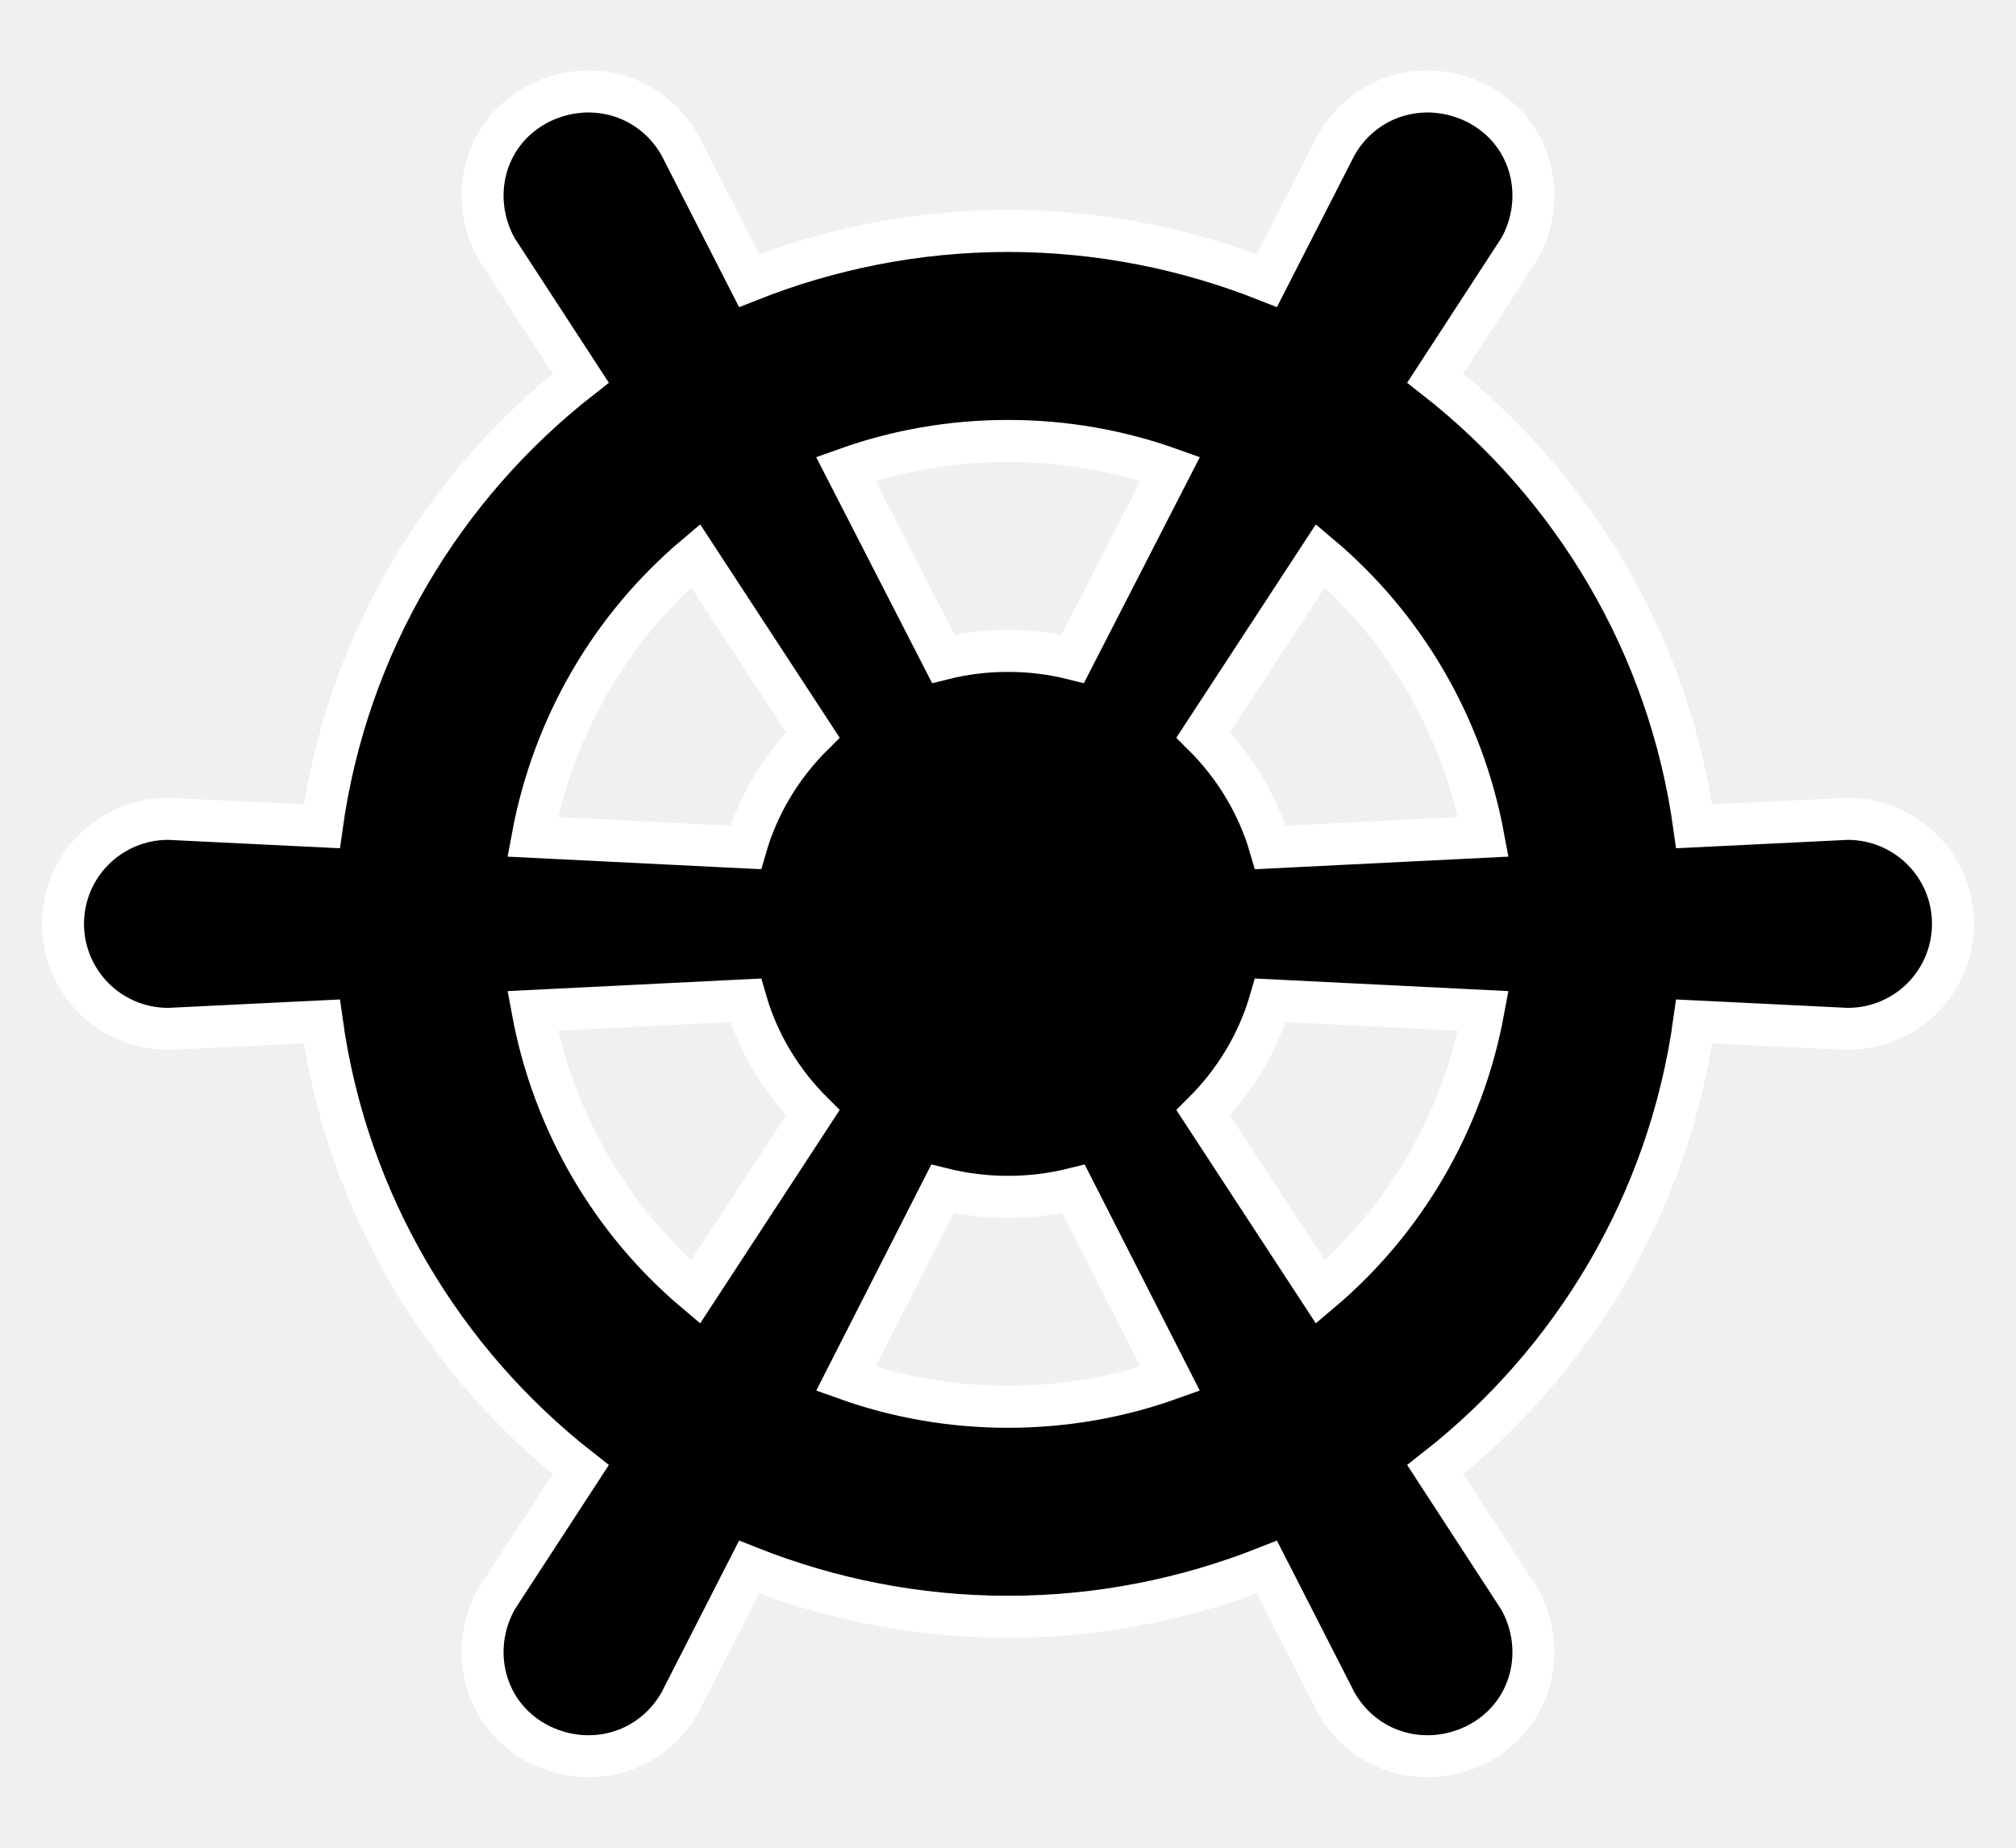
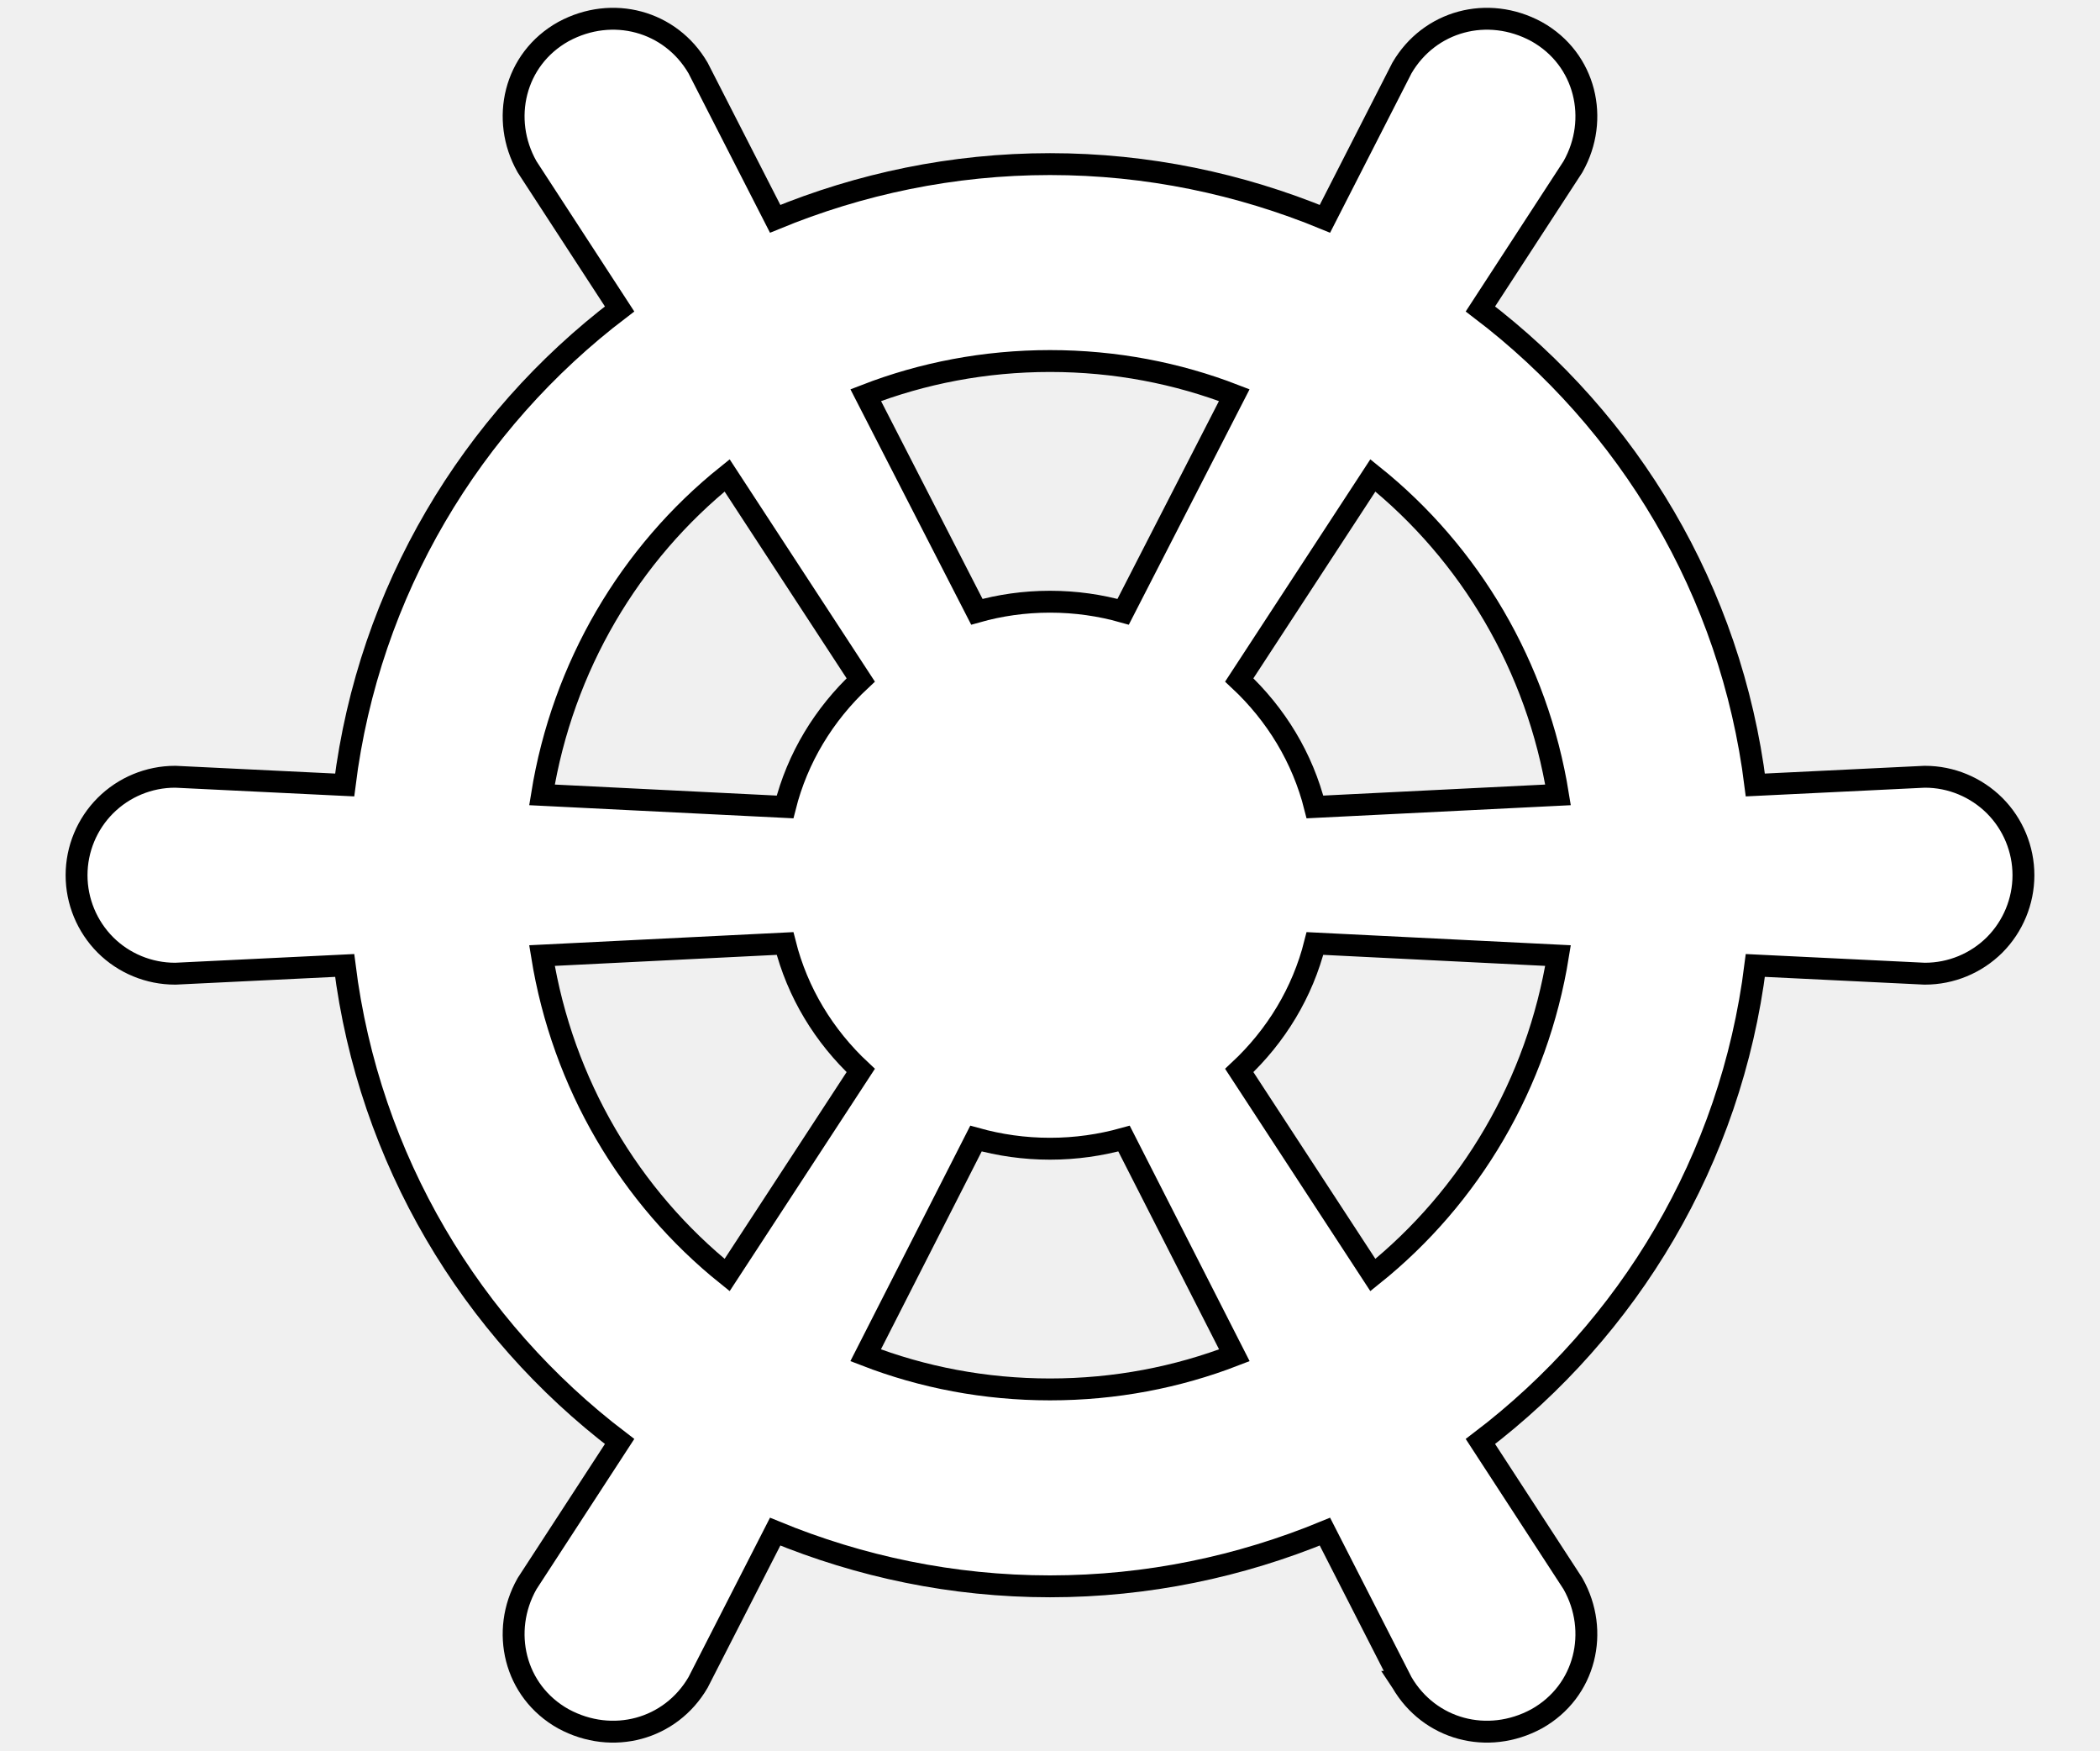
- <svg xmlns="http://www.w3.org/2000/svg" width="24" height="22" viewBox="0 0 24 22" fill="none">
-   <path d="M2.012 9.75L2.012 9.75H2C1.668 9.75 1.351 9.882 1.116 10.116C0.882 10.351 0.75 10.668 0.75 11C0.75 11.332 0.882 11.649 1.116 11.884C1.351 12.118 1.668 12.25 2 12.25V12.25L2.012 12.25L3.831 12.161C4.131 14.323 5.271 16.213 6.914 17.498L5.92 19.024L5.916 19.03L5.912 19.037C5.579 19.629 5.748 20.396 6.378 20.748L6.381 20.75C6.996 21.082 7.736 20.886 8.086 20.286L8.086 20.286L8.093 20.274L8.918 18.659C9.869 19.036 10.908 19.25 12 19.25C13.092 19.25 14.131 19.036 15.082 18.659L15.907 20.274L15.907 20.274L15.914 20.286C16.264 20.886 17.004 21.082 17.619 20.75L17.619 20.75L17.622 20.748C18.252 20.396 18.421 19.629 18.088 19.037L18.084 19.03L18.079 19.024L17.086 17.498C18.729 16.213 19.869 14.323 20.169 12.161L21.988 12.25L21.988 12.25H22C22.331 12.25 22.649 12.118 22.884 11.884C23.118 11.649 23.25 11.332 23.25 11C23.25 10.668 23.118 10.351 22.884 10.116C22.649 9.882 22.331 9.75 22 9.75V9.75L21.988 9.75L20.169 9.839C19.869 7.677 18.729 5.787 17.086 4.502L18.079 2.976L18.084 2.97L18.088 2.963C18.421 2.371 18.252 1.604 17.622 1.252L17.622 1.252L17.619 1.25C17.004 0.918 16.264 1.114 15.914 1.714L15.914 1.714L15.907 1.726L15.082 3.341C14.131 2.964 13.092 2.75 12 2.75C10.908 2.75 9.869 2.964 8.918 3.341L8.093 1.726L8.093 1.726L8.086 1.714C7.736 1.114 6.996 0.918 6.381 1.25L6.381 1.25L6.378 1.252C5.748 1.604 5.579 2.371 5.912 2.963L5.916 2.97L5.92 2.976L6.914 4.502C5.271 5.787 4.131 7.677 3.831 9.839L2.012 9.75ZM8.281 6.617L9.676 8.751C9.302 9.123 9.025 9.58 8.878 10.09L6.341 9.964C6.588 8.634 7.285 7.457 8.281 6.617ZM13.931 5.583L12.771 7.844C12.527 7.783 12.27 7.75 12 7.75C11.73 7.75 11.473 7.783 11.229 7.844L10.069 5.583C10.67 5.368 11.32 5.25 12 5.25C12.68 5.25 13.33 5.368 13.931 5.583ZM14.324 8.751L15.719 6.617C16.715 7.457 17.412 8.634 17.659 9.964L15.123 10.09C14.975 9.58 14.698 9.123 14.324 8.751ZM15.719 15.383L14.324 13.249C14.698 12.877 14.975 12.42 15.123 11.91L17.659 12.036C17.412 13.367 16.715 14.543 15.719 15.383ZM10.069 16.417L11.22 14.155C11.47 14.217 11.728 14.25 12 14.25C12.272 14.25 12.53 14.217 12.78 14.155L13.931 16.417C13.331 16.632 12.68 16.75 12 16.75C11.32 16.75 10.669 16.632 10.069 16.417ZM8.281 15.383C7.285 14.543 6.588 13.367 6.341 12.036L8.878 11.91C9.025 12.42 9.302 12.877 9.676 13.249L8.281 15.383Z" fill="black" stroke="white" stroke-width="0.5" />
+ <svg xmlns="http://www.w3.org/2000/svg" width="24" height="20" viewBox="0 0 24 20" fill="none">
+   <path d="M2.006 8.875L2.006 8.875H2C1.702 8.875 1.415 8.994 1.204 9.205C0.994 9.415 0.875 9.702 0.875 10C0.875 10.298 0.994 10.585 1.204 10.796C1.415 11.007 1.702 11.125 2 11.125V11.125L2.006 11.125L3.939 11.031C4.216 13.247 5.385 15.181 7.081 16.47L6.025 18.092L6.025 18.092L6.021 18.099C5.72 18.634 5.874 19.323 6.439 19.639L6.441 19.64C6.998 19.941 7.663 19.763 7.978 19.223L7.978 19.223L7.981 19.217L8.859 17.5C9.825 17.898 10.884 18.125 12 18.125C13.116 18.125 14.175 17.898 15.142 17.5L16.019 19.217L16.018 19.217L16.022 19.223C16.337 19.763 17.002 19.941 17.559 19.64L17.559 19.64L17.561 19.639C18.126 19.323 18.28 18.634 17.979 18.099L17.979 18.099L17.975 18.092L16.919 16.47C18.615 15.181 19.784 13.247 20.061 11.031L21.994 11.125L21.994 11.125H22C22.298 11.125 22.584 11.007 22.796 10.796C23.006 10.585 23.125 10.298 23.125 10C23.125 9.702 23.006 9.415 22.796 9.205C22.584 8.994 22.298 8.875 22 8.875V8.875L21.994 8.875L20.061 8.969C19.784 6.753 18.615 4.819 16.919 3.53L17.975 1.908L17.975 1.908L17.979 1.901C18.28 1.366 18.126 0.677 17.561 0.361L17.561 0.361L17.559 0.36C17.002 0.059 16.337 0.237 16.022 0.777L16.022 0.777L16.019 0.783L15.142 2.5C14.175 2.102 13.116 1.875 12 1.875C10.884 1.875 9.825 2.102 8.859 2.5L7.981 0.783L7.981 0.783L7.978 0.777C7.663 0.237 6.998 0.059 6.441 0.36L6.441 0.36L6.439 0.361C5.874 0.677 5.72 1.366 6.021 1.901L6.021 1.901L6.025 1.908L7.081 3.53C5.385 4.819 4.216 6.753 3.939 8.969L2.006 8.875ZM8.31 5.432L9.837 7.769C9.416 8.162 9.113 8.66 8.972 9.22L6.194 9.082C6.43 7.617 7.198 6.324 8.31 5.432ZM14.106 4.515L12.836 6.99C12.574 6.916 12.295 6.875 12 6.875C11.705 6.875 11.426 6.916 11.164 6.99L9.894 4.515C10.545 4.263 11.255 4.125 12 4.125C12.745 4.125 13.455 4.263 14.106 4.515ZM14.163 7.769L15.69 5.432C16.802 6.324 17.57 7.617 17.806 9.082L15.028 9.22C14.887 8.66 14.584 8.162 14.163 7.769ZM15.69 14.568L14.163 12.231C14.584 11.838 14.887 11.34 15.028 10.78L17.806 10.918C17.57 12.383 16.802 13.676 15.69 14.568ZM9.893 15.485L11.154 13.009C11.424 13.084 11.704 13.125 12 13.125C12.296 13.125 12.576 13.084 12.846 13.009L14.107 15.485C13.455 15.737 12.745 15.875 12 15.875C11.255 15.875 10.545 15.737 9.893 15.485ZM8.31 14.568C7.198 13.676 6.43 12.383 6.194 10.918L8.972 10.78C9.113 11.34 9.416 11.838 9.837 12.231L8.31 14.568Z" fill="white" stroke="black" stroke-width="0.25" />
</svg>
